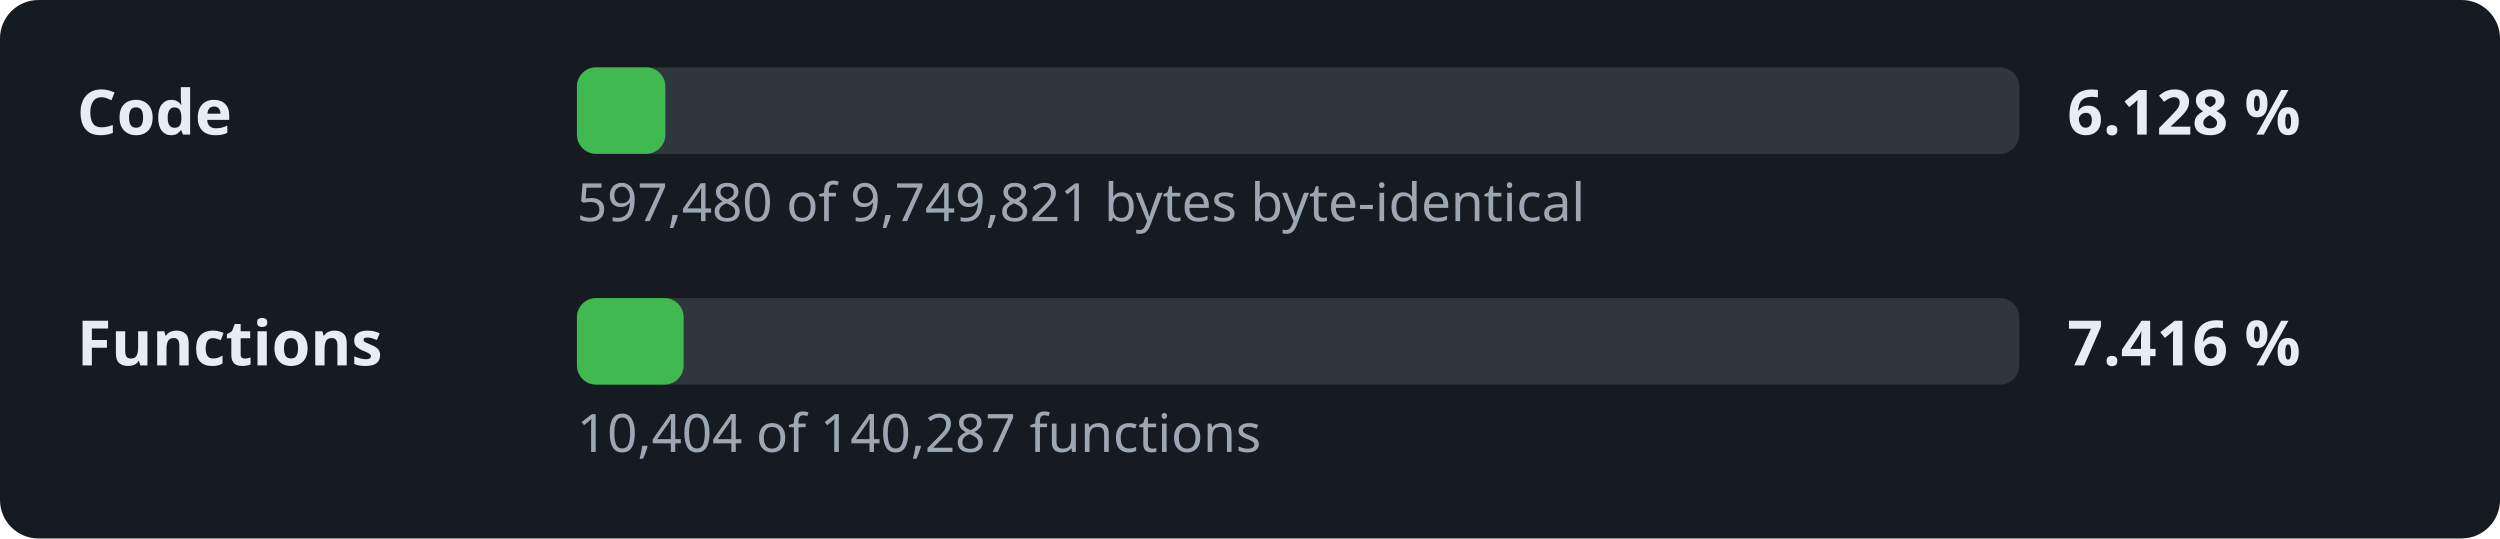
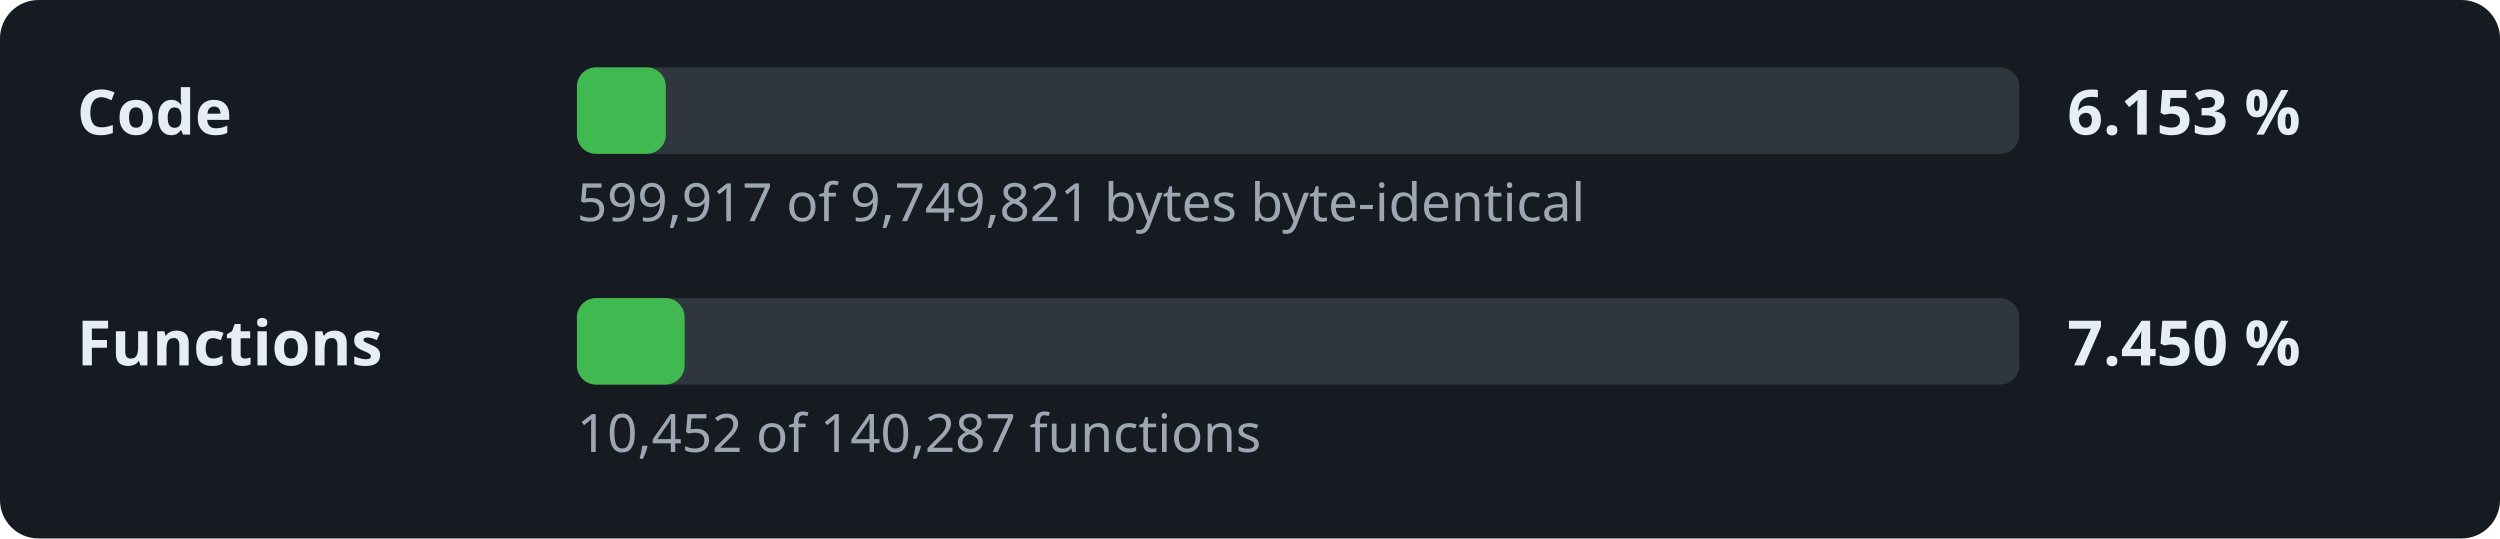
- <svg xmlns="http://www.w3.org/2000/svg" width="520" height="112" viewBox="0 0 520 112" role="img" aria-label="Decompilation progress: 6.128 % of the code">
+ <svg xmlns="http://www.w3.org/2000/svg" width="520" height="112" viewBox="0 0 520 112" role="img" aria-label="Decompilation progress: 6.153 % of the code">
  <style>.l,.v{font:600 13px sans-serif;fill:#e6edf3}.d{font:11px sans-serif;fill:#9da7b3}.t{fill:#30363d}.f{fill:#3fb950}</style>
  <rect width="520" height="112" rx="8" fill="#161b22" />
  <text x="16" y="28" class="l">Code</text>
  <rect x="120" y="14" width="300" height="18" rx="4" class="t" />
-   <rect x="120" y="14" width="18.4" height="18" rx="4" class="f" />
-   <text x="430" y="28" class="v">6.128 %</text>
-   <text x="120" y="46" class="d">597,480 of 9,749,821 bytes byte-identical</text>
+   <rect x="120" y="14" width="18.5" height="18" rx="4" class="f" />
+   <text x="430" y="28" class="v">6.153 %</text>
+   <text x="120" y="46" class="d">599,917 of 9,749,821 bytes byte-identical</text>
  <text x="16" y="76" class="l">Functions</text>
  <rect x="120" y="62" width="300" height="18" rx="4" class="t" />
-   <rect x="120" y="62" width="22.2" height="18" rx="4" class="f" />
-   <text x="430" y="76" class="v">7.416 %</text>
-   <text x="120" y="94" class="d">10,404 of 140,287 functions</text>
+   <rect x="120" y="62" width="22.4" height="18" rx="4" class="f" />
+   <text x="430" y="76" class="v">7.450 %</text>
+   <text x="120" y="94" class="d">10,452 of 140,287 functions</text>
</svg>
